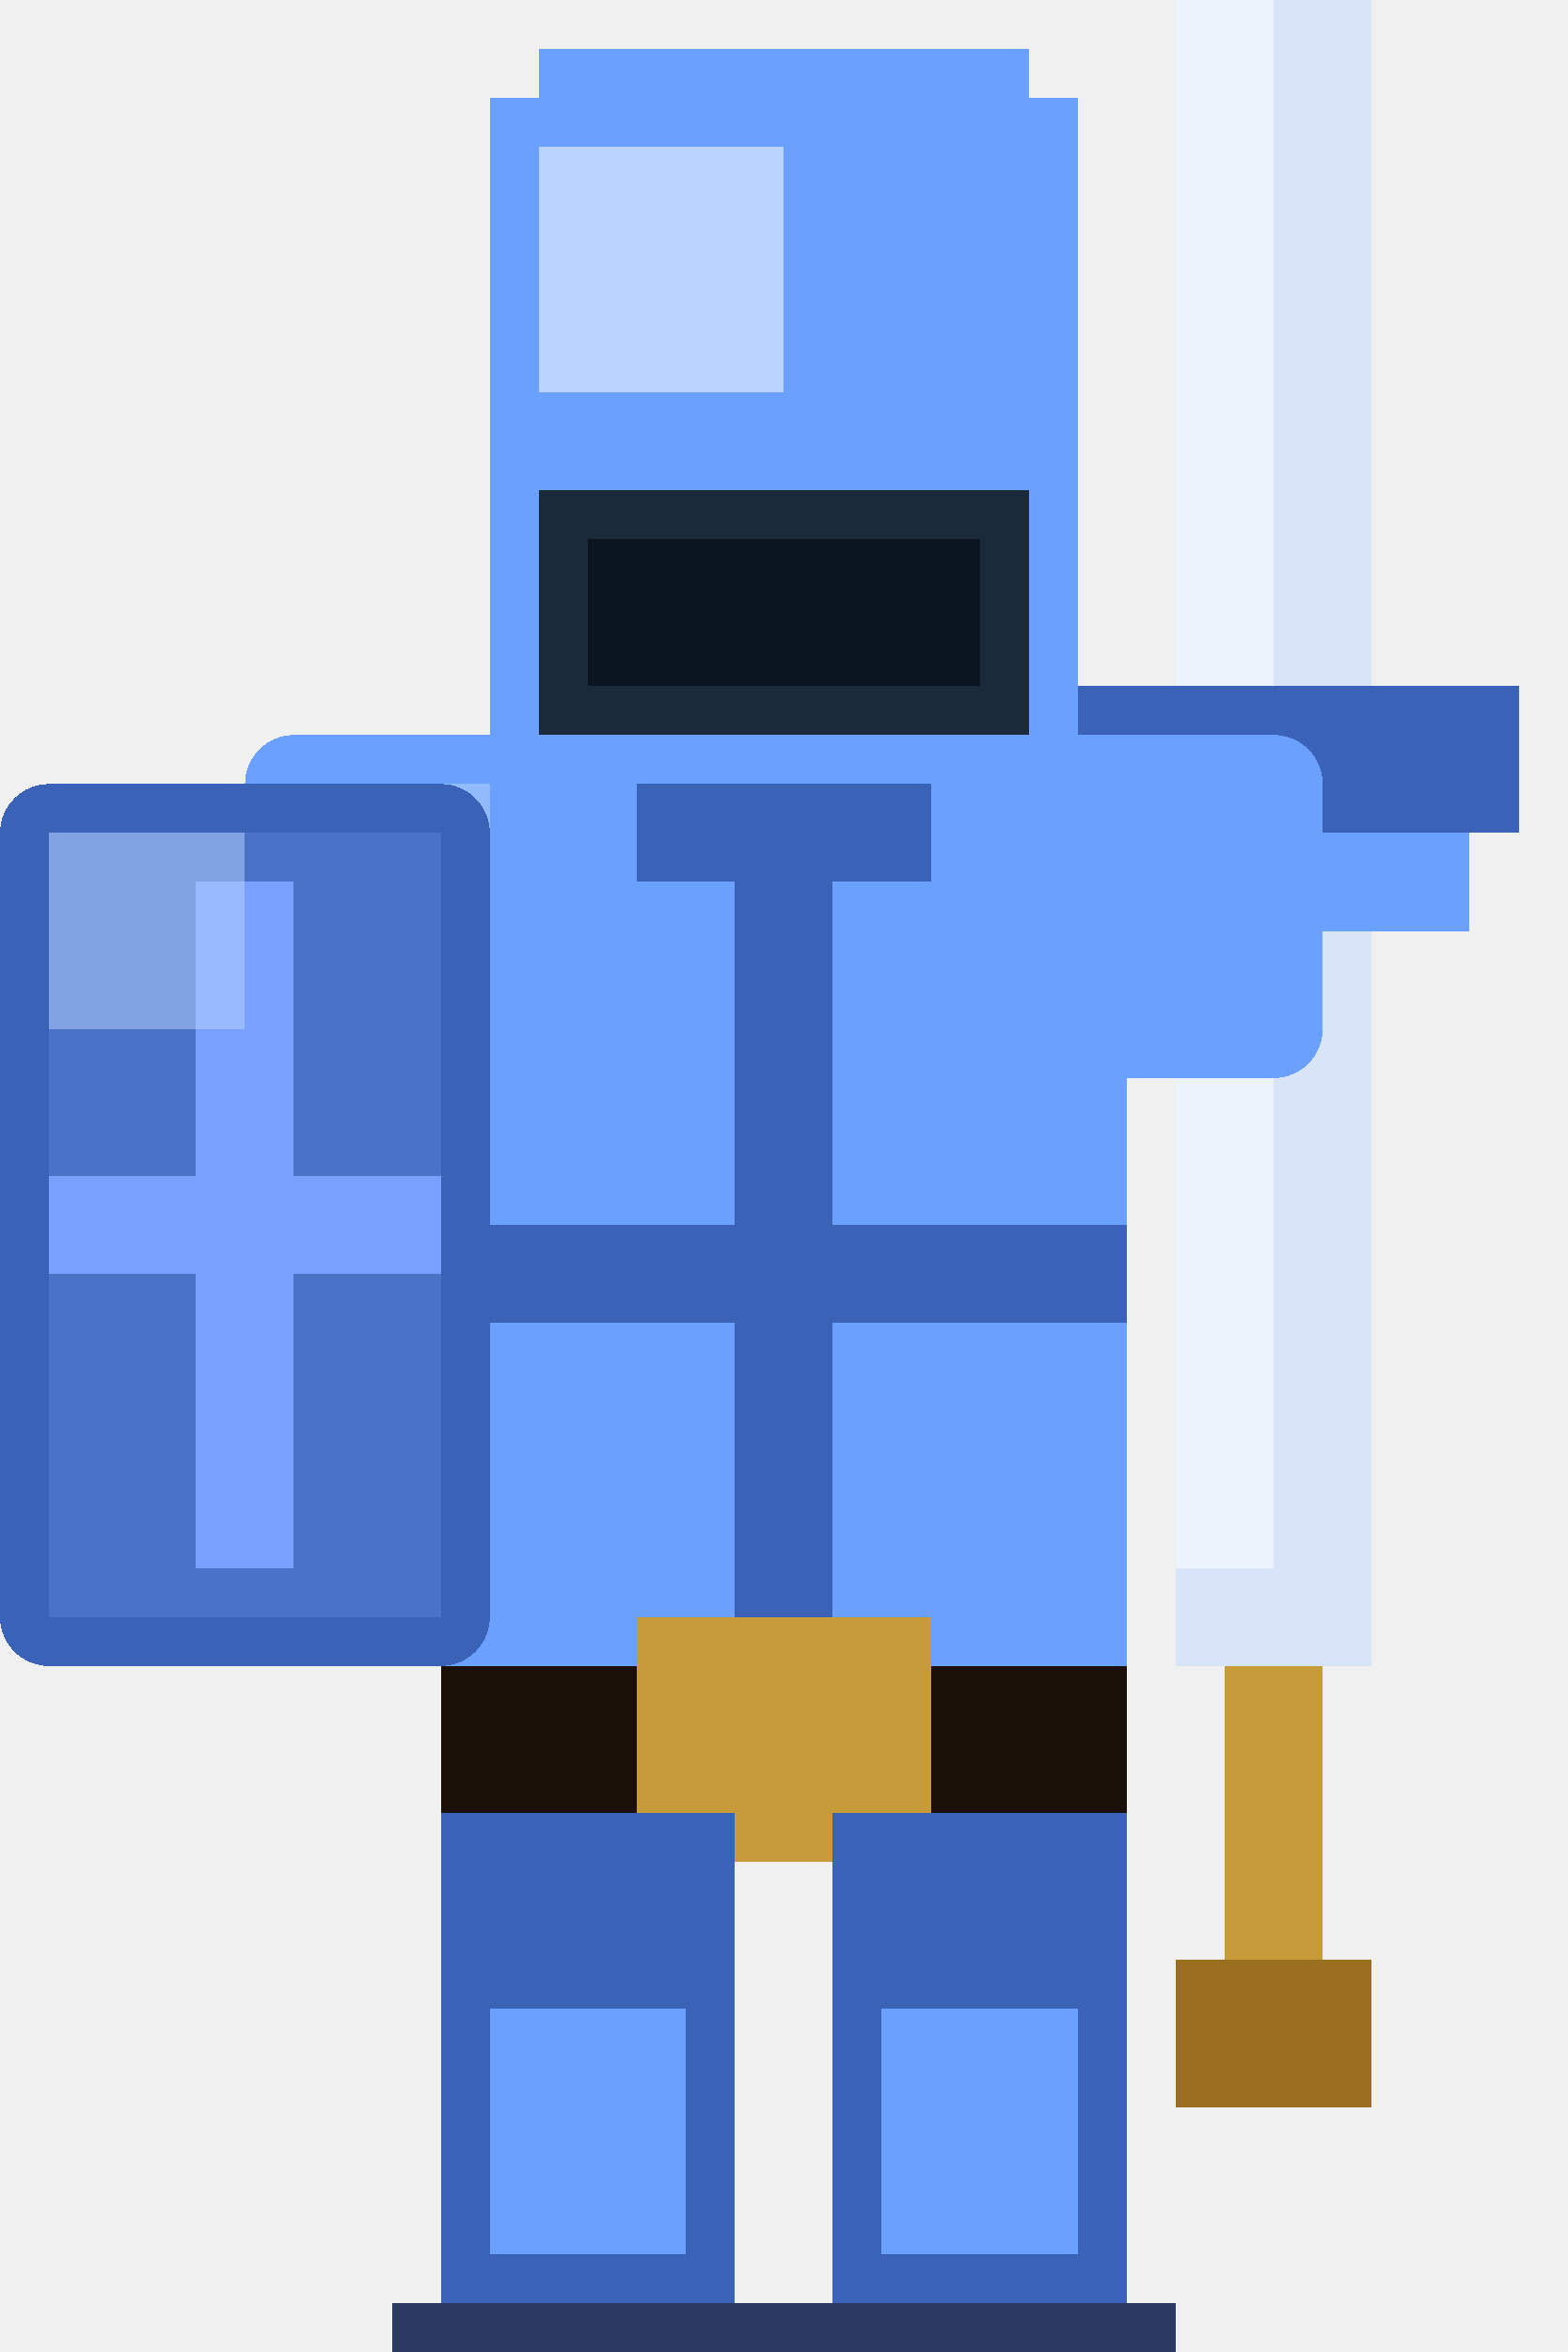
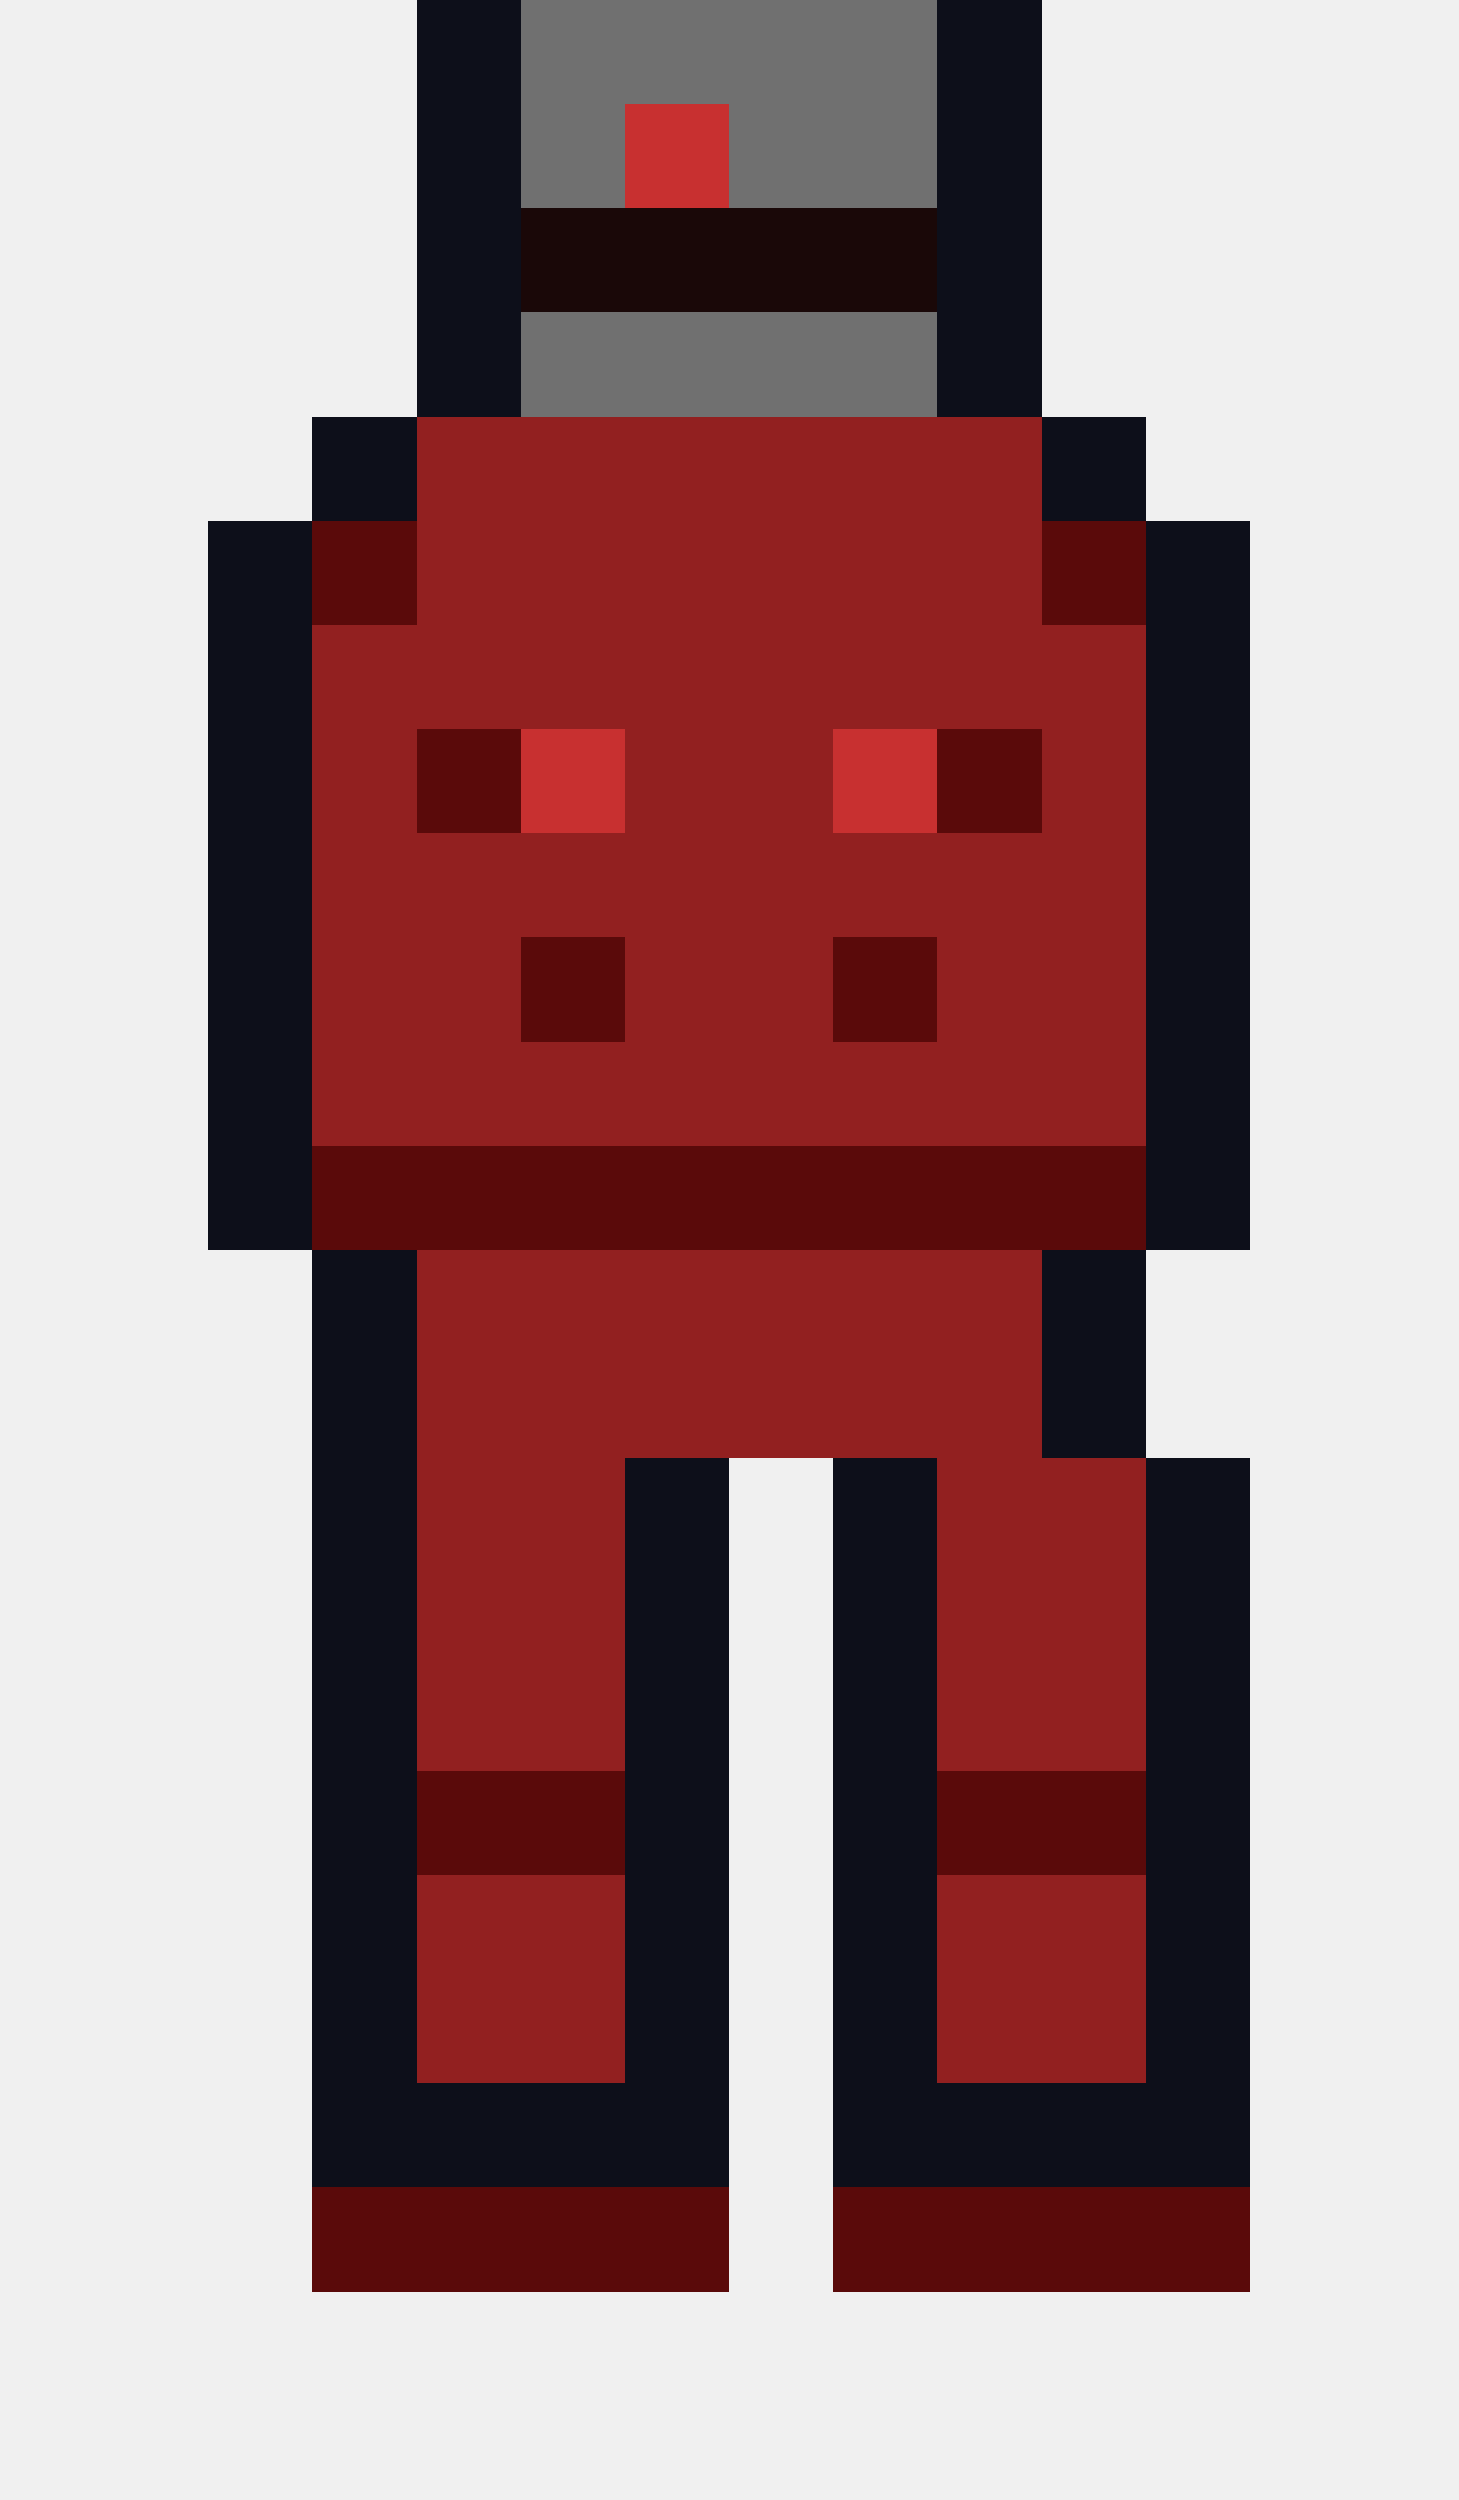
- <svg xmlns="http://www.w3.org/2000/svg" viewBox="0 0 32 48" shape-rendering="crispEdges">
-   <rect x="24" y="0" width="4" height="34" fill="#d8e4f8" />
-   <rect x="24" y="0" width="2" height="32" fill="#ffffff" opacity="0.55" />
-   <rect x="21" y="14" width="10" height="3" fill="#3a63b8" />
-   <rect x="22" y="17" width="8" height="2" fill="#6aa0ff" />
-   <rect x="25" y="34" width="2" height="6" fill="#c79a3a" />
-   <rect x="24" y="40" width="4" height="3" fill="#9a7020" />
-   <rect x="10" y="2" width="12" height="14" fill="#6aa0ff" />
-   <rect x="11" y="1" width="10" height="3" fill="#6aa0ff" />
-   <rect x="11" y="10" width="10" height="5" fill="#1a2a3a" />
-   <rect x="12" y="11" width="8" height="3" fill="#0a1520" />
-   <rect x="11" y="3" width="5" height="5" fill="#b8d4ff" />
-   <rect x="12" y="16" width="8" height="3" fill="#3a63b8" />
-   <rect x="5" y="15" width="8" height="7" rx="1" fill="#6aa0ff" />
-   <rect x="19" y="15" width="8" height="7" rx="1" fill="#6aa0ff" />
-   <rect x="6" y="16" width="4" height="3" fill="#b8d4ff" opacity="0.5" />
-   <rect x="9" y="18" width="14" height="16" fill="#6aa0ff" />
-   <rect x="9" y="25" width="14" height="2" fill="#3a63b8" />
-   <rect x="15" y="18" width="2" height="16" fill="#3a63b8" />
-   <rect x="0" y="16" width="10" height="18" rx="1" fill="#3a63b8" />
-   <rect x="1" y="17" width="8" height="16" fill="#4a73c8" />
-   <rect x="4" y="18" width="2" height="14" fill="#7aa0ff" />
-   <rect x="1" y="24" width="8" height="2" fill="#7aa0ff" />
-   <rect x="1" y="17" width="4" height="4" fill="#b8d4ff" opacity="0.5" />
-   <rect x="9" y="34" width="14" height="3" fill="#1a1008" />
-   <rect x="13" y="33" width="6" height="5" fill="#c79a3a" />
-   <rect x="9" y="37" width="6" height="10" fill="#3a63b8" />
-   <rect x="17" y="37" width="6" height="10" fill="#3a63b8" />
-   <rect x="10" y="41" width="4" height="5" fill="#6aa0ff" />
-   <rect x="18" y="41" width="4" height="5" fill="#6aa0ff" />
-   <rect x="8" y="47" width="8" height="1" fill="#2a3a60" />
-   <rect x="16" y="47" width="8" height="1" fill="#2a3a60" />
+ <svg xmlns="http://www.w3.org/2000/svg" viewBox="0 0 14 24" shape-rendering="crispEdges">
+   <rect x="4" y="0" width="1" height="1" fill="#0d0f1a" />
+   <rect x="5" y="0" width="4" height="1" fill="#707070" />
+   <rect x="9" y="0" width="1" height="1" fill="#0d0f1a" />
+   <rect x="4" y="1" width="1" height="1" fill="#0d0f1a" />
+   <rect x="5" y="1" width="1" height="1" fill="#707070" />
+   <rect x="6" y="1" width="1" height="1" fill="#c83030" />
+   <rect x="7" y="1" width="2" height="1" fill="#707070" />
+   <rect x="9" y="1" width="1" height="1" fill="#0d0f1a" />
+   <rect x="4" y="2" width="1" height="1" fill="#0d0f1a" />
+   <rect x="5" y="2" width="4" height="1" fill="#1a0808" />
+   <rect x="9" y="2" width="1" height="1" fill="#0d0f1a" />
+   <rect x="4" y="3" width="1" height="1" fill="#0d0f1a" />
+   <rect x="5" y="3" width="4" height="1" fill="#707070" />
+   <rect x="9" y="3" width="1" height="1" fill="#0d0f1a" />
+   <rect x="3" y="4" width="1" height="1" fill="#0d0f1a" />
+   <rect x="4" y="4" width="6" height="1" fill="#922020" />
+   <rect x="10" y="4" width="1" height="1" fill="#0d0f1a" />
+   <rect x="2" y="5" width="1" height="1" fill="#0d0f1a" />
+   <rect x="3" y="5" width="1" height="1" fill="#5a0a0a" />
+   <rect x="4" y="5" width="6" height="1" fill="#922020" />
+   <rect x="10" y="5" width="1" height="1" fill="#5a0a0a" />
+   <rect x="11" y="5" width="1" height="1" fill="#0d0f1a" />
+   <rect x="2" y="6" width="1" height="1" fill="#0d0f1a" />
+   <rect x="3" y="6" width="8" height="1" fill="#922020" />
+   <rect x="11" y="6" width="1" height="1" fill="#0d0f1a" />
+   <rect x="2" y="7" width="1" height="1" fill="#0d0f1a" />
+   <rect x="3" y="7" width="1" height="1" fill="#922020" />
+   <rect x="4" y="7" width="1" height="1" fill="#5a0a0a" />
+   <rect x="5" y="7" width="1" height="1" fill="#c83030" />
+   <rect x="6" y="7" width="2" height="1" fill="#922020" />
+   <rect x="8" y="7" width="1" height="1" fill="#c83030" />
+   <rect x="9" y="7" width="1" height="1" fill="#5a0a0a" />
+   <rect x="10" y="7" width="1" height="1" fill="#922020" />
+   <rect x="11" y="7" width="1" height="1" fill="#0d0f1a" />
+   <rect x="2" y="8" width="1" height="1" fill="#0d0f1a" />
+   <rect x="3" y="8" width="8" height="1" fill="#922020" />
+   <rect x="11" y="8" width="1" height="1" fill="#0d0f1a" />
+   <rect x="2" y="9" width="1" height="1" fill="#0d0f1a" />
+   <rect x="3" y="9" width="2" height="1" fill="#922020" />
+   <rect x="5" y="9" width="1" height="1" fill="#5a0a0a" />
+   <rect x="6" y="9" width="2" height="1" fill="#922020" />
+   <rect x="8" y="9" width="1" height="1" fill="#5a0a0a" />
+   <rect x="9" y="9" width="2" height="1" fill="#922020" />
+   <rect x="11" y="9" width="1" height="1" fill="#0d0f1a" />
+   <rect x="2" y="10" width="1" height="1" fill="#0d0f1a" />
+   <rect x="3" y="10" width="8" height="1" fill="#922020" />
+   <rect x="11" y="10" width="1" height="1" fill="#0d0f1a" />
+   <rect x="2" y="11" width="1" height="1" fill="#0d0f1a" />
+   <rect x="3" y="11" width="8" height="1" fill="#5a0a0a" />
+   <rect x="11" y="11" width="1" height="1" fill="#0d0f1a" />
+   <rect x="3" y="12" width="1" height="1" fill="#0d0f1a" />
+   <rect x="4" y="12" width="6" height="1" fill="#922020" />
+   <rect x="10" y="12" width="1" height="1" fill="#0d0f1a" />
+   <rect x="3" y="13" width="1" height="1" fill="#0d0f1a" />
+   <rect x="4" y="13" width="6" height="1" fill="#922020" />
+   <rect x="10" y="13" width="1" height="1" fill="#0d0f1a" />
+   <rect x="3" y="14" width="1" height="1" fill="#0d0f1a" />
+   <rect x="4" y="14" width="2" height="1" fill="#922020" />
+   <rect x="6" y="14" width="1" height="1" fill="#0d0f1a" />
+   <rect x="8" y="14" width="1" height="1" fill="#0d0f1a" />
+   <rect x="9" y="14" width="2" height="1" fill="#922020" />
+   <rect x="11" y="14" width="1" height="1" fill="#0d0f1a" />
+   <rect x="3" y="15" width="1" height="1" fill="#0d0f1a" />
+   <rect x="4" y="15" width="2" height="1" fill="#922020" />
+   <rect x="6" y="15" width="1" height="1" fill="#0d0f1a" />
+   <rect x="8" y="15" width="1" height="1" fill="#0d0f1a" />
+   <rect x="9" y="15" width="2" height="1" fill="#922020" />
+   <rect x="11" y="15" width="1" height="1" fill="#0d0f1a" />
+   <rect x="3" y="16" width="1" height="1" fill="#0d0f1a" />
+   <rect x="4" y="16" width="2" height="1" fill="#922020" />
+   <rect x="6" y="16" width="1" height="1" fill="#0d0f1a" />
+   <rect x="8" y="16" width="1" height="1" fill="#0d0f1a" />
+   <rect x="9" y="16" width="2" height="1" fill="#922020" />
+   <rect x="11" y="16" width="1" height="1" fill="#0d0f1a" />
+   <rect x="3" y="17" width="1" height="1" fill="#0d0f1a" />
+   <rect x="4" y="17" width="2" height="1" fill="#5a0a0a" />
+   <rect x="6" y="17" width="1" height="1" fill="#0d0f1a" />
+   <rect x="8" y="17" width="1" height="1" fill="#0d0f1a" />
+   <rect x="9" y="17" width="2" height="1" fill="#5a0a0a" />
+   <rect x="11" y="17" width="1" height="1" fill="#0d0f1a" />
+   <rect x="3" y="18" width="1" height="1" fill="#0d0f1a" />
+   <rect x="4" y="18" width="2" height="1" fill="#922020" />
+   <rect x="6" y="18" width="1" height="1" fill="#0d0f1a" />
+   <rect x="8" y="18" width="1" height="1" fill="#0d0f1a" />
+   <rect x="9" y="18" width="2" height="1" fill="#922020" />
+   <rect x="11" y="18" width="1" height="1" fill="#0d0f1a" />
+   <rect x="3" y="19" width="1" height="1" fill="#0d0f1a" />
+   <rect x="4" y="19" width="2" height="1" fill="#922020" />
+   <rect x="6" y="19" width="1" height="1" fill="#0d0f1a" />
+   <rect x="8" y="19" width="1" height="1" fill="#0d0f1a" />
+   <rect x="9" y="19" width="2" height="1" fill="#922020" />
+   <rect x="11" y="19" width="1" height="1" fill="#0d0f1a" />
+   <rect x="3" y="20" width="4" height="1" fill="#0d0f1a" />
+   <rect x="8" y="20" width="4" height="1" fill="#0d0f1a" />
+   <rect x="3" y="21" width="4" height="1" fill="#5a0a0a" />
+   <rect x="8" y="21" width="4" height="1" fill="#5a0a0a" />
</svg>
